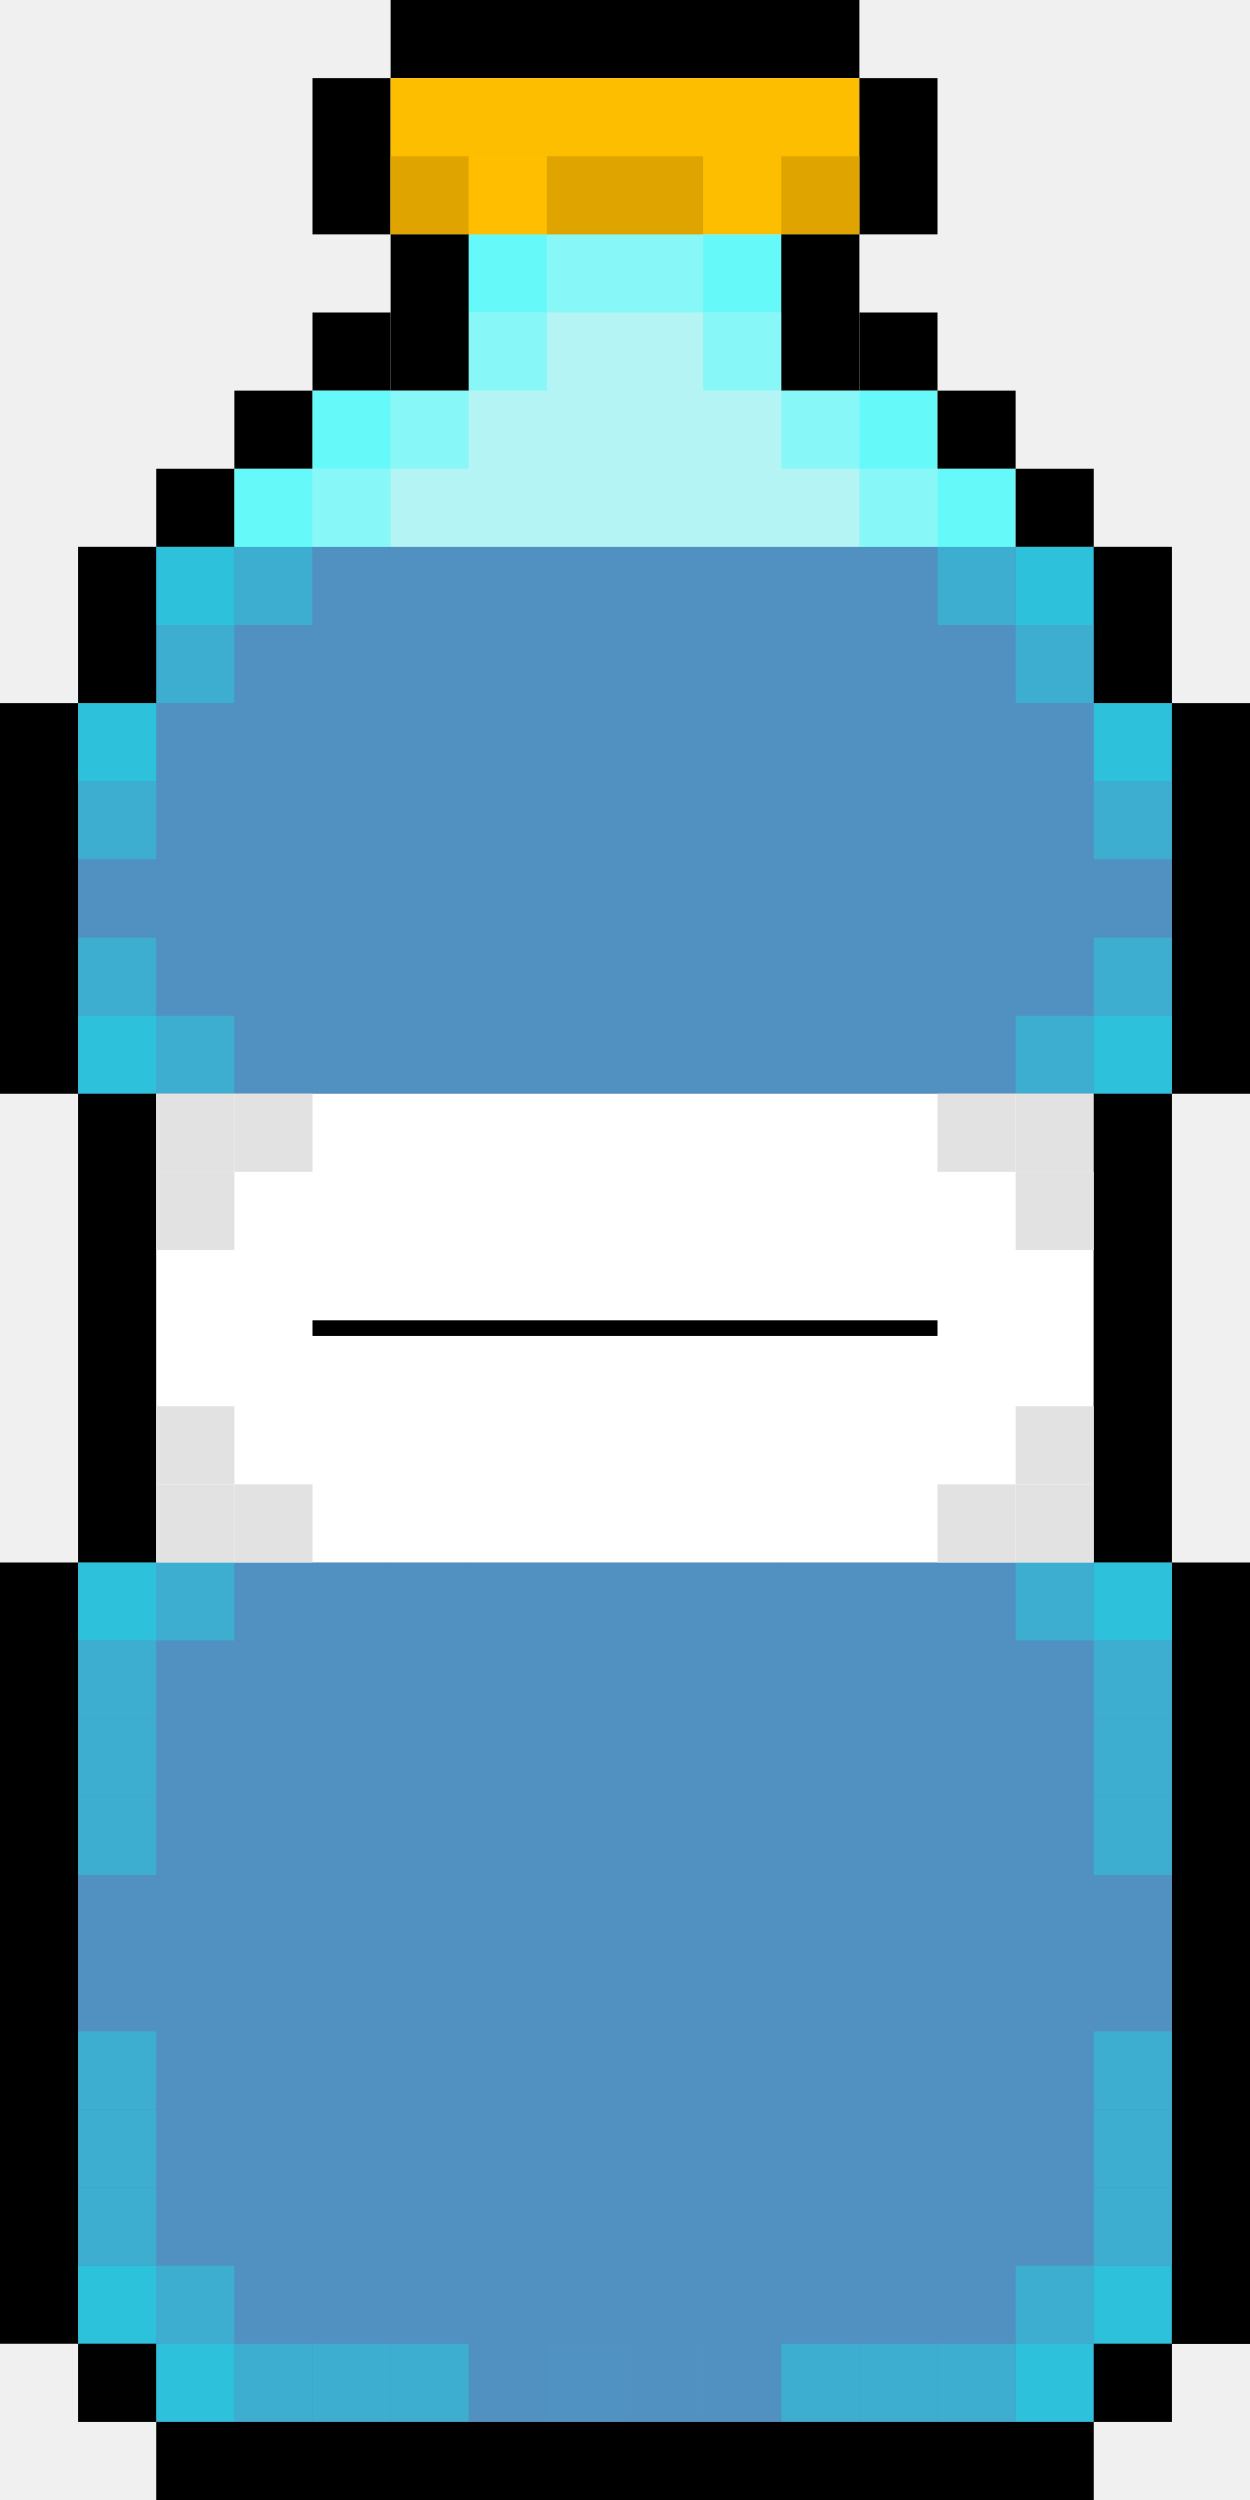
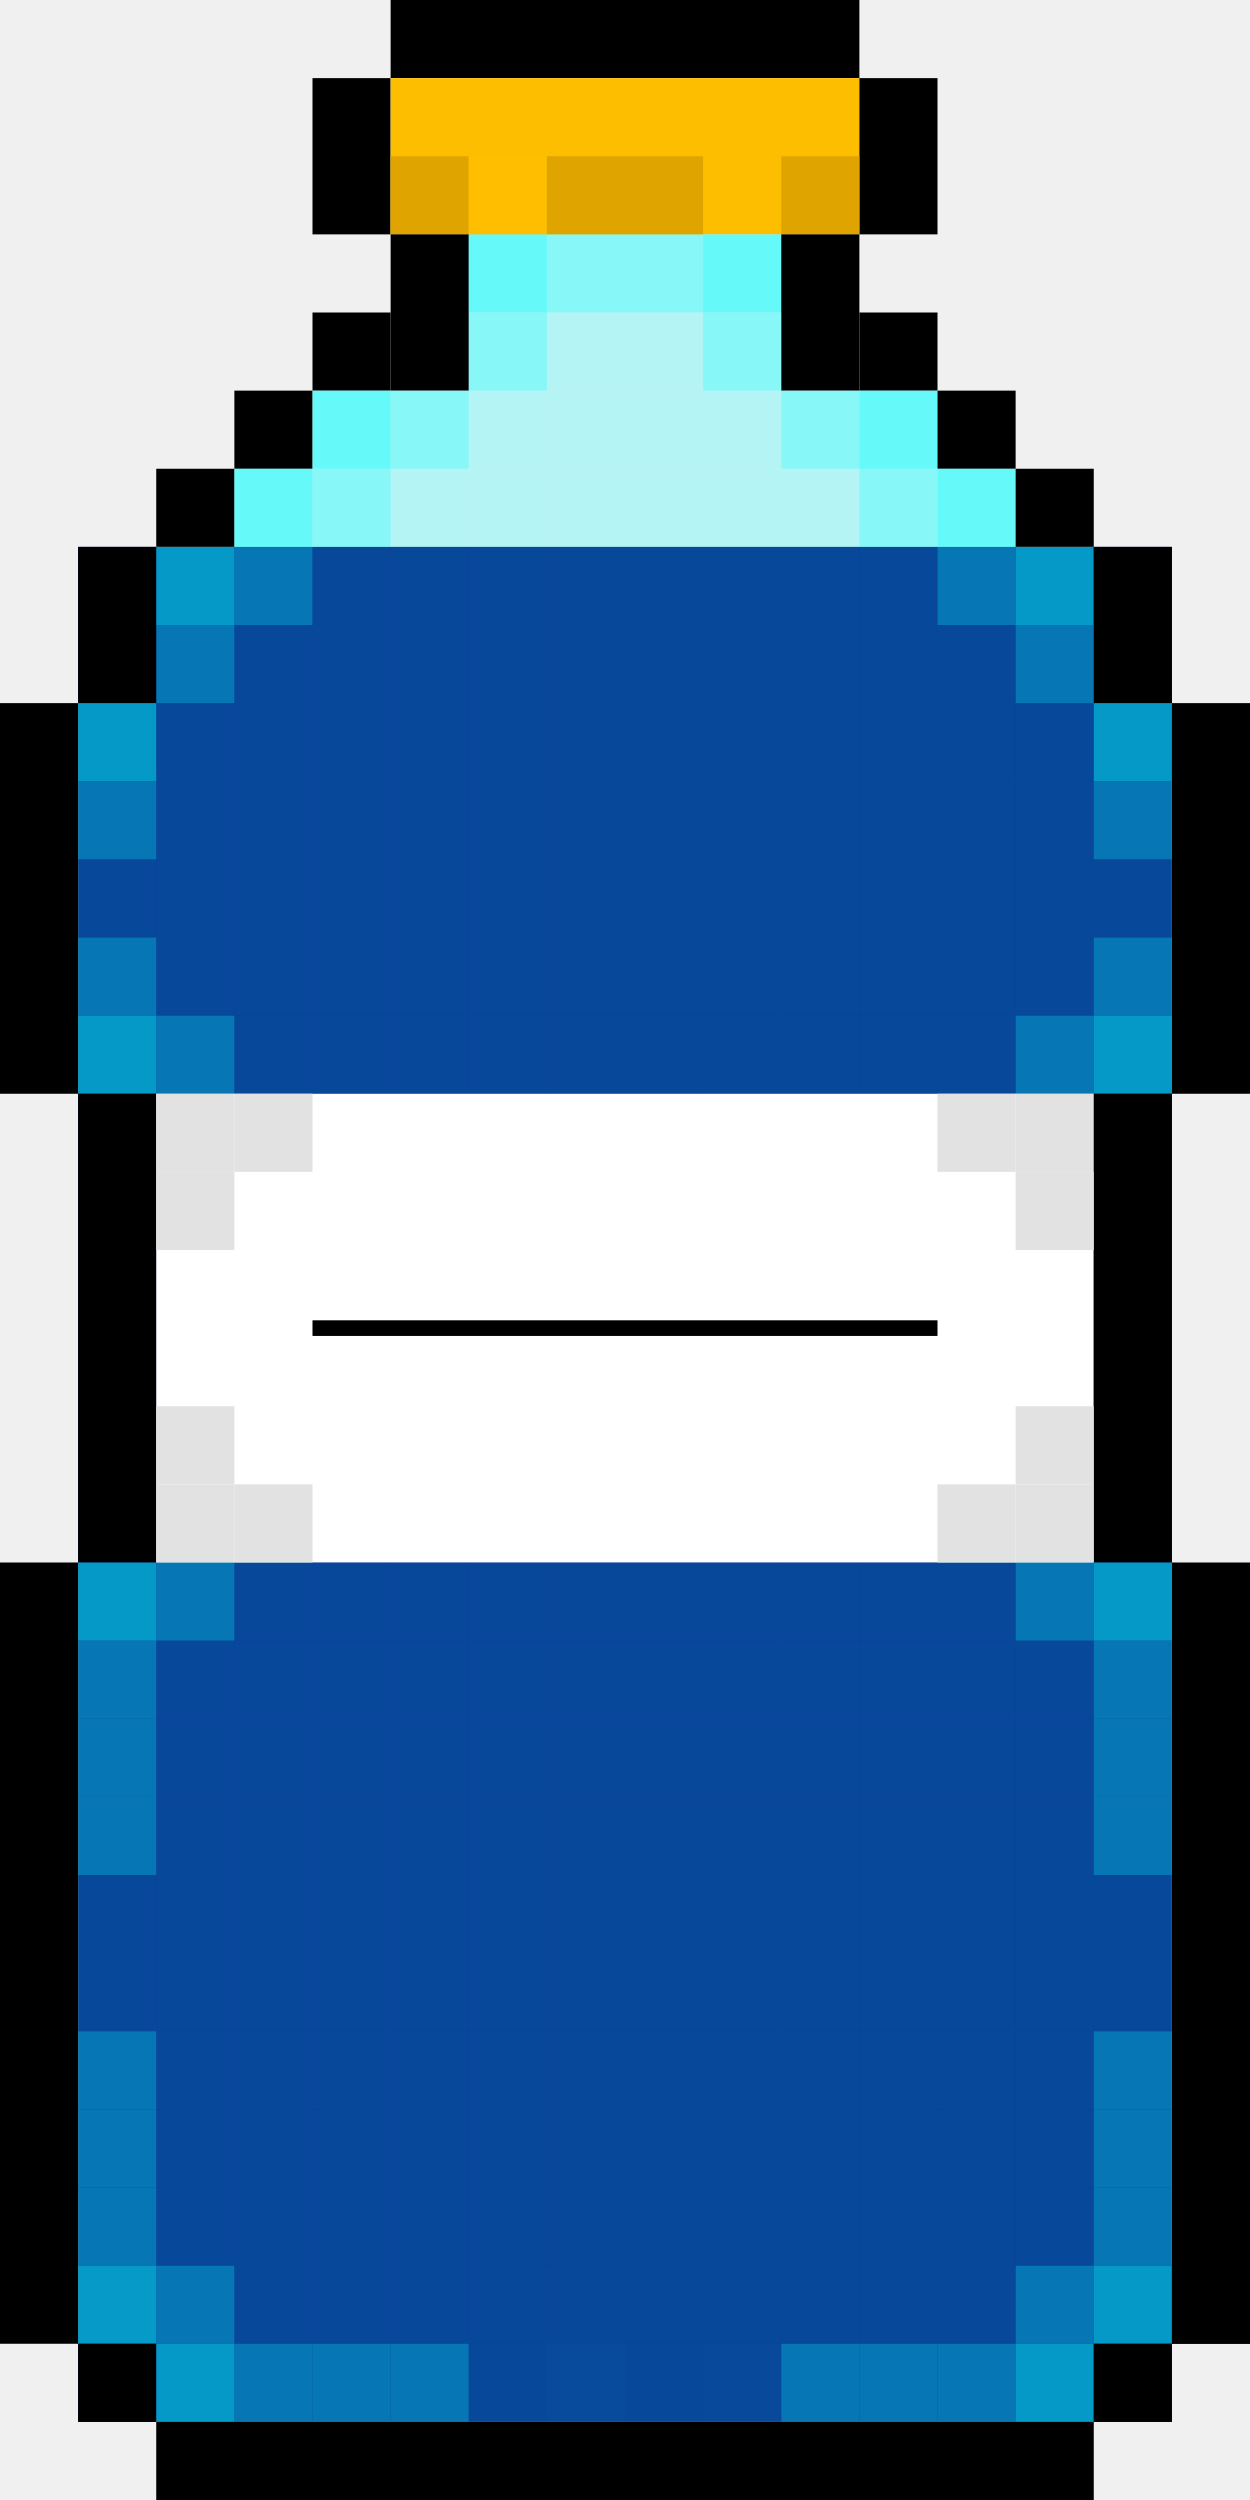
<svg xmlns="http://www.w3.org/2000/svg" width="16" height="32" viewBox="0 0 16 32">
  <style>
  #agua-nivel {
    transition: all 1.5s ease;
  }
  </style>
  <defs>
    <clipPath id="clip-interior">
      <rect x="1" y="7" width="14" height="24" />
    </clipPath>
  </defs>
-   <rect id="agua-nivel" x="1" y="7" width="14" height="24" fill="#000075" fill-opacity="0.55" clip-path="url(#clip-interior)" />
+   <rect id="agua-nivel" x="1" y="7" width="14" height="24" fill="#000075" fill-opacity="0.95" clip-path="url(#clip-interior)" />
  <g id="pixels-garrafa">
    <rect x="5" y="0" width="6" height="1" fill="#000000" fill-opacity="1.0" />
    <rect x="4" y="1" width="1" height="2" fill="#000000" fill-opacity="1.0" />
    <rect x="5" y="1" width="6" height="2" fill="#FEBE00" fill-opacity="1.0" />
    <rect x="11" y="1" width="1" height="2" fill="#000000" fill-opacity="1.0" />
    <rect x="5" y="2" width="1" height="1" fill="#E0A400" fill-opacity="1.0" />
    <rect x="6" y="2" width="1" height="1" fill="#FFBF00" fill-opacity="1.0" />
    <rect x="7" y="2" width="2" height="1" fill="#E0A400" fill-opacity="1.0" />
    <rect x="10" y="2" width="1" height="1" fill="#E0A400" fill-opacity="1.0" />
    <rect x="5" y="3" width="1" height="2" fill="#000000" fill-opacity="1.0" />
    <rect x="6" y="3" width="1" height="1" fill="#00FFFF" fill-opacity="0.58" />
    <rect x="7" y="3" width="1" height="1" fill="#00FFFF" fill-opacity="0.439" />
    <rect x="8" y="3" width="1" height="1" fill="#00FFFF" fill-opacity="0.439" />
    <rect x="9" y="3" width="1" height="1" fill="#00FFFF" fill-opacity="0.58" />
    <rect x="10" y="3" width="1" height="2" fill="#000000" fill-opacity="1.0" />
    <rect x="4" y="4" width="1" height="1" fill="#000000" fill-opacity="1.0" />
    <rect x="6" y="4" width="1" height="1" fill="#00FFFF" fill-opacity="0.439" />
    <rect x="7" y="4" width="1" height="1" fill="#00FFFF" fill-opacity="0.251" />
    <rect x="8" y="4" width="1" height="1" fill="#00FFFF" fill-opacity="0.251" />
    <rect x="9" y="4" width="1" height="1" fill="#00FFFF" fill-opacity="0.439" />
    <rect x="11" y="4" width="1" height="1" fill="#000000" fill-opacity="1.0" />
    <rect x="3" y="5" width="1" height="1" fill="#000000" fill-opacity="1.0" />
    <rect x="4" y="5" width="1" height="1" fill="#00FFFF" fill-opacity="0.58" />
    <rect x="5" y="5" width="1" height="1" fill="#00FFFF" fill-opacity="0.439" />
    <rect x="6" y="5" width="1" height="1" fill="#00FFFF" fill-opacity="0.251" />
    <rect x="7" y="5" width="1" height="1" fill="#00FFFF" fill-opacity="0.251" />
    <rect x="8" y="5" width="1" height="1" fill="#00FFFF" fill-opacity="0.251" />
    <rect x="9" y="5" width="1" height="1" fill="#00FFFF" fill-opacity="0.251" />
    <rect x="10" y="5" width="1" height="1" fill="#00FFFF" fill-opacity="0.439" />
    <rect x="11" y="5" width="1" height="1" fill="#00FFFF" fill-opacity="0.58" />
    <rect x="12" y="5" width="1" height="1" fill="#000000" fill-opacity="1.0" />
    <rect x="2" y="6" width="1" height="1" fill="#000000" fill-opacity="1.0" />
    <rect x="3" y="6" width="1" height="1" fill="#00FFFF" fill-opacity="0.58" />
    <rect x="4" y="6" width="1" height="1" fill="#00FFFF" fill-opacity="0.439" />
    <rect x="5" y="6" width="1" height="1" fill="#00FFFF" fill-opacity="0.251" />
    <rect x="6" y="6" width="1" height="1" fill="#00FFFF" fill-opacity="0.251" />
    <rect x="7" y="6" width="1" height="1" fill="#00FFFF" fill-opacity="0.251" />
    <rect x="8" y="6" width="1" height="1" fill="#00FFFF" fill-opacity="0.251" />
    <rect x="9" y="6" width="1" height="1" fill="#00FFFF" fill-opacity="0.251" />
    <rect x="10" y="6" width="1" height="1" fill="#00FFFF" fill-opacity="0.251" />
    <rect x="11" y="6" width="1" height="1" fill="#00FFFF" fill-opacity="0.439" />
    <rect x="12" y="6" width="1" height="1" fill="#00FFFF" fill-opacity="0.58" />
    <rect x="13" y="6" width="1" height="1" fill="#000000" fill-opacity="1.0" />
    <rect x="1" y="7" width="1" height="2" fill="#000000" fill-opacity="1.0" />
    <rect x="2" y="7" width="1" height="1" fill="#00FFFF" fill-opacity="0.58" />
    <rect x="3" y="7" width="1" height="1" fill="#00FFFF" fill-opacity="0.439" />
    <rect x="4" y="7" width="1" height="1" fill="#00FFFF" fill-opacity="0.251" />
    <rect x="5" y="7" width="1" height="1" fill="#00FFFF" fill-opacity="0.251" />
    <rect x="6" y="7" width="1" height="1" fill="#00FFFF" fill-opacity="0.251" />
    <rect x="7" y="7" width="1" height="1" fill="#00FFFF" fill-opacity="0.251" />
    <rect x="8" y="7" width="1" height="1" fill="#00FFFF" fill-opacity="0.251" />
    <rect x="9" y="7" width="1" height="1" fill="#00FFFF" fill-opacity="0.251" />
    <rect x="10" y="7" width="1" height="1" fill="#00FFFF" fill-opacity="0.251" />
    <rect x="11" y="7" width="1" height="1" fill="#00FFFF" fill-opacity="0.251" />
    <rect x="12" y="7" width="1" height="1" fill="#00FFFF" fill-opacity="0.439" />
    <rect x="13" y="7" width="1" height="1" fill="#00FFFF" fill-opacity="0.58" />
    <rect x="14" y="7" width="1" height="2" fill="#000000" fill-opacity="1.0" />
    <rect x="2" y="8" width="1" height="1" fill="#00FFFF" fill-opacity="0.439" />
    <rect x="3" y="8" width="1" height="1" fill="#00FFFF" fill-opacity="0.251" />
    <rect x="4" y="8" width="1" height="1" fill="#00FFFF" fill-opacity="0.251" />
    <rect x="5" y="8" width="1" height="1" fill="#00FFFF" fill-opacity="0.251" />
    <rect x="6" y="8" width="1" height="1" fill="#00FFFF" fill-opacity="0.251" />
    <rect x="7" y="8" width="1" height="1" fill="#00FFFF" fill-opacity="0.251" />
    <rect x="8" y="8" width="1" height="1" fill="#00FFFF" fill-opacity="0.251" />
    <rect x="9" y="8" width="1" height="1" fill="#00FFFF" fill-opacity="0.251" />
    <rect x="10" y="8" width="1" height="1" fill="#00FFFF" fill-opacity="0.251" />
    <rect x="11" y="8" width="1" height="1" fill="#00FFFF" fill-opacity="0.251" />
    <rect x="12" y="8" width="1" height="1" fill="#00FFFF" fill-opacity="0.251" />
    <rect x="13" y="8" width="1" height="1" fill="#00FFFF" fill-opacity="0.439" />
    <rect x="0" y="9" width="1" height="5" fill="#000000" fill-opacity="1.0" />
    <rect x="1" y="9" width="1" height="1" fill="#00FFFF" fill-opacity="0.58" />
    <rect x="2" y="9" width="1" height="1" fill="#00FFFF" fill-opacity="0.251" />
    <rect x="3" y="9" width="1" height="1" fill="#00FFFF" fill-opacity="0.251" />
    <rect x="4" y="9" width="1" height="1" fill="#00FFFF" fill-opacity="0.251" />
    <rect x="5" y="9" width="1" height="1" fill="#00FFFF" fill-opacity="0.251" />
    <rect x="6" y="9" width="1" height="1" fill="#00FFFF" fill-opacity="0.251" />
    <rect x="7" y="9" width="1" height="1" fill="#00FFFF" fill-opacity="0.251" />
    <rect x="8" y="9" width="1" height="1" fill="#00FFFF" fill-opacity="0.251" />
    <rect x="9" y="9" width="1" height="1" fill="#00FFFF" fill-opacity="0.251" />
    <rect x="10" y="9" width="1" height="1" fill="#00FFFF" fill-opacity="0.251" />
    <rect x="11" y="9" width="1" height="1" fill="#00FFFF" fill-opacity="0.251" />
    <rect x="12" y="9" width="1" height="1" fill="#00FFFF" fill-opacity="0.251" />
    <rect x="13" y="9" width="1" height="1" fill="#00FFFF" fill-opacity="0.251" />
    <rect x="14" y="9" width="1" height="1" fill="#00FFFF" fill-opacity="0.58" />
    <rect x="15" y="9" width="1" height="5" fill="#000000" fill-opacity="1.0" />
    <rect x="1" y="10" width="1" height="1" fill="#00FFFF" fill-opacity="0.439" />
    <rect x="2" y="10" width="1" height="1" fill="#00FFFF" fill-opacity="0.251" />
    <rect x="3" y="10" width="1" height="1" fill="#00FFFF" fill-opacity="0.251" />
    <rect x="4" y="10" width="1" height="1" fill="#00FFFF" fill-opacity="0.251" />
    <rect x="5" y="10" width="1" height="1" fill="#00FFFF" fill-opacity="0.251" />
    <rect x="6" y="10" width="1" height="1" fill="#00FFFF" fill-opacity="0.251" />
    <rect x="7" y="10" width="1" height="1" fill="#00FFFF" fill-opacity="0.251" />
    <rect x="8" y="10" width="1" height="1" fill="#00FFFF" fill-opacity="0.251" />
    <rect x="9" y="10" width="1" height="1" fill="#00FFFF" fill-opacity="0.251" />
    <rect x="10" y="10" width="1" height="1" fill="#00FFFF" fill-opacity="0.251" />
    <rect x="11" y="10" width="1" height="1" fill="#00FFFF" fill-opacity="0.251" />
    <rect x="12" y="10" width="1" height="1" fill="#00FFFF" fill-opacity="0.251" />
    <rect x="13" y="10" width="1" height="1" fill="#00FFFF" fill-opacity="0.251" />
    <rect x="14" y="10" width="1" height="1" fill="#00FFFF" fill-opacity="0.439" />
    <rect x="1" y="11" width="1" height="1" fill="#00FFFF" fill-opacity="0.251" />
    <rect x="2" y="11" width="1" height="1" fill="#00FFFF" fill-opacity="0.251" />
    <rect x="3" y="11" width="1" height="1" fill="#00FFFF" fill-opacity="0.251" />
    <rect x="4" y="11" width="1" height="1" fill="#00FFFF" fill-opacity="0.251" />
    <rect x="5" y="11" width="1" height="1" fill="#00FFFF" fill-opacity="0.251" />
    <rect x="6" y="11" width="1" height="1" fill="#00FFFF" fill-opacity="0.251" />
    <rect x="7" y="11" width="1" height="1" fill="#00FFFF" fill-opacity="0.251" />
    <rect x="8" y="11" width="1" height="1" fill="#00FFFF" fill-opacity="0.251" />
    <rect x="9" y="11" width="1" height="1" fill="#00FFFF" fill-opacity="0.251" />
    <rect x="10" y="11" width="1" height="1" fill="#00FFFF" fill-opacity="0.251" />
    <rect x="11" y="11" width="1" height="1" fill="#00FFFF" fill-opacity="0.251" />
    <rect x="12" y="11" width="1" height="1" fill="#00FFFF" fill-opacity="0.251" />
    <rect x="13" y="11" width="1" height="1" fill="#00FFFF" fill-opacity="0.251" />
    <rect x="14" y="11" width="1" height="1" fill="#00FFFF" fill-opacity="0.251" />
    <rect x="1" y="12" width="1" height="1" fill="#00FFFF" fill-opacity="0.439" />
    <rect x="2" y="12" width="1" height="1" fill="#00FFFF" fill-opacity="0.251" />
    <rect x="3" y="12" width="1" height="1" fill="#00FFFF" fill-opacity="0.251" />
    <rect x="4" y="12" width="1" height="1" fill="#00FFFF" fill-opacity="0.251" />
    <rect x="5" y="12" width="1" height="1" fill="#00FFFF" fill-opacity="0.251" />
    <rect x="6" y="12" width="1" height="1" fill="#00FFFF" fill-opacity="0.251" />
    <rect x="7" y="12" width="1" height="1" fill="#00FFFF" fill-opacity="0.251" />
    <rect x="8" y="12" width="1" height="1" fill="#00FFFF" fill-opacity="0.251" />
    <rect x="9" y="12" width="1" height="1" fill="#00FFFF" fill-opacity="0.251" />
    <rect x="10" y="12" width="1" height="1" fill="#00FFFF" fill-opacity="0.251" />
    <rect x="11" y="12" width="1" height="1" fill="#00FFFF" fill-opacity="0.251" />
    <rect x="12" y="12" width="1" height="1" fill="#00FFFF" fill-opacity="0.251" />
    <rect x="13" y="12" width="1" height="1" fill="#00FFFF" fill-opacity="0.251" />
    <rect x="14" y="12" width="1" height="1" fill="#00FFFF" fill-opacity="0.439" />
    <rect x="1" y="13" width="1" height="1" fill="#00FFFF" fill-opacity="0.58" />
    <rect x="2" y="13" width="1" height="1" fill="#00FFFF" fill-opacity="0.439" />
    <rect x="3" y="13" width="1" height="1" fill="#00FFFF" fill-opacity="0.251" />
    <rect x="4" y="13" width="1" height="1" fill="#00FFFF" fill-opacity="0.251" />
    <rect x="5" y="13" width="1" height="1" fill="#00FFFF" fill-opacity="0.251" />
    <rect x="6" y="13" width="1" height="1" fill="#00FFFF" fill-opacity="0.251" />
    <rect x="7" y="13" width="1" height="1" fill="#00FFFF" fill-opacity="0.251" />
    <rect x="8" y="13" width="1" height="1" fill="#00FFFF" fill-opacity="0.251" />
    <rect x="9" y="13" width="1" height="1" fill="#00FFFF" fill-opacity="0.251" />
    <rect x="10" y="13" width="1" height="1" fill="#00FFFF" fill-opacity="0.251" />
    <rect x="11" y="13" width="1" height="1" fill="#00FFFF" fill-opacity="0.251" />
    <rect x="12" y="13" width="1" height="1" fill="#00FFFF" fill-opacity="0.251" />
    <rect x="13" y="13" width="1" height="1" fill="#00FFFF" fill-opacity="0.439" />
    <rect x="14" y="13" width="1" height="1" fill="#00FFFF" fill-opacity="0.58" />
    <rect x="1" y="14" width="1" height="6" fill="#000000" fill-opacity="1.0" />
    <rect x="2" y="14" width="12" height="6" fill="#FFFFFF" fill-opacity="1.0" />
    <rect x="2" y="14" width="1" height="1" fill="#E2E2E2" fill-opacity="1.0" />
    <rect x="3" y="14" width="1" height="1" fill="#E2E2E2" fill-opacity="1.0" />
    <rect x="12" y="14" width="1" height="1" fill="#E2E2E2" fill-opacity="1.0" />
    <rect x="13" y="14" width="1" height="1" fill="#E2E2E2" fill-opacity="1.0" />
    <rect x="14" y="14" width="1" height="6" fill="#000000" fill-opacity="1.0" />
    <rect x="2" y="15" width="1" height="1" fill="#E2E2E2" fill-opacity="1.0" />
    <rect x="13" y="15" width="1" height="1" fill="#E2E2E2" fill-opacity="1.0" />
    <rect x="2" y="18" width="1" height="1" fill="#E2E2E2" fill-opacity="1.0" />
    <rect x="13" y="18" width="1" height="1" fill="#E2E2E2" fill-opacity="1.0" />
    <rect x="2" y="19" width="1" height="1" fill="#E2E2E2" fill-opacity="1.0" />
    <rect x="3" y="19" width="1" height="1" fill="#E2E2E2" fill-opacity="1.0" />
    <rect x="12" y="19" width="1" height="1" fill="#E2E2E2" fill-opacity="1.0" />
    <rect x="13" y="19" width="1" height="1" fill="#E2E2E2" fill-opacity="1.0" />
    <rect x="0" y="20" width="1" height="10" fill="#000000" fill-opacity="1.0" />
    <rect x="15" y="20" width="1" height="10" fill="#000000" fill-opacity="1.0" />
    <rect x="1" y="20" width="1" height="1" fill="#00FFFF" fill-opacity="0.58" />
    <rect x="2" y="20" width="1" height="1" fill="#00FFFF" fill-opacity="0.439" />
    <rect x="3" y="20" width="1" height="1" fill="#00FFFF" fill-opacity="0.251" />
    <rect x="4" y="20" width="1" height="1" fill="#00FFFF" fill-opacity="0.251" />
    <rect x="5" y="20" width="1" height="1" fill="#00FFFF" fill-opacity="0.251" />
    <rect x="6" y="20" width="1" height="1" fill="#00FFFF" fill-opacity="0.251" />
    <rect x="7" y="20" width="1" height="1" fill="#00FFFF" fill-opacity="0.251" />
    <rect x="8" y="20" width="1" height="1" fill="#00FFFF" fill-opacity="0.251" />
    <rect x="9" y="20" width="1" height="1" fill="#00FFFF" fill-opacity="0.251" />
    <rect x="10" y="20" width="1" height="1" fill="#00FFFF" fill-opacity="0.251" />
    <rect x="11" y="20" width="1" height="1" fill="#00FFFF" fill-opacity="0.251" />
    <rect x="12" y="20" width="1" height="1" fill="#00FFFF" fill-opacity="0.251" />
    <rect x="13" y="20" width="1" height="1" fill="#00FFFF" fill-opacity="0.439" />
    <rect x="14" y="20" width="1" height="1" fill="#00FFFF" fill-opacity="0.58" />
    <rect x="1" y="21" width="1" height="1" fill="#00FFFF" fill-opacity="0.439" />
    <rect x="2" y="21" width="1" height="1" fill="#00FFFF" fill-opacity="0.251" />
    <rect x="3" y="21" width="1" height="1" fill="#00FFFF" fill-opacity="0.251" />
    <rect x="4" y="21" width="1" height="1" fill="#00FFFF" fill-opacity="0.251" />
    <rect x="5" y="21" width="1" height="1" fill="#00FFFF" fill-opacity="0.251" />
    <rect x="6" y="21" width="1" height="1" fill="#00FFFF" fill-opacity="0.251" />
    <rect x="7" y="21" width="1" height="1" fill="#00FFFF" fill-opacity="0.251" />
    <rect x="8" y="21" width="1" height="1" fill="#00FFFF" fill-opacity="0.251" />
    <rect x="9" y="21" width="1" height="1" fill="#00FFFF" fill-opacity="0.251" />
    <rect x="10" y="21" width="1" height="1" fill="#00FFFF" fill-opacity="0.251" />
    <rect x="11" y="21" width="1" height="1" fill="#00FFFF" fill-opacity="0.251" />
    <rect x="12" y="21" width="1" height="1" fill="#00FFFF" fill-opacity="0.251" />
    <rect x="13" y="21" width="1" height="1" fill="#00FFFF" fill-opacity="0.251" />
    <rect x="14" y="21" width="1" height="1" fill="#00FFFF" fill-opacity="0.439" />
    <rect x="1" y="22" width="1" height="1" fill="#00FFFF" fill-opacity="0.439" />
    <rect x="2" y="22" width="1" height="1" fill="#00FFFF" fill-opacity="0.251" />
    <rect x="3" y="22" width="1" height="1" fill="#00FFFF" fill-opacity="0.251" />
    <rect x="4" y="22" width="1" height="1" fill="#00FFFF" fill-opacity="0.251" />
    <rect x="5" y="22" width="1" height="1" fill="#00FFFF" fill-opacity="0.251" />
    <rect x="6" y="22" width="1" height="1" fill="#00FFFF" fill-opacity="0.251" />
    <rect x="7" y="22" width="1" height="1" fill="#00FFFF" fill-opacity="0.251" />
    <rect x="8" y="22" width="1" height="1" fill="#00FFFF" fill-opacity="0.251" />
    <rect x="9" y="22" width="1" height="1" fill="#00FFFF" fill-opacity="0.251" />
    <rect x="10" y="22" width="1" height="1" fill="#00FFFF" fill-opacity="0.251" />
    <rect x="11" y="22" width="1" height="1" fill="#00FFFF" fill-opacity="0.251" />
    <rect x="12" y="22" width="1" height="1" fill="#00FFFF" fill-opacity="0.251" />
    <rect x="13" y="22" width="1" height="1" fill="#00FFFF" fill-opacity="0.251" />
    <rect x="14" y="22" width="1" height="1" fill="#00FFFF" fill-opacity="0.439" />
    <rect x="1" y="23" width="1" height="1" fill="#00FFFF" fill-opacity="0.439" />
    <rect x="2" y="23" width="1" height="1" fill="#00FFFF" fill-opacity="0.251" />
    <rect x="3" y="23" width="1" height="1" fill="#00FFFF" fill-opacity="0.251" />
    <rect x="4" y="23" width="1" height="1" fill="#00FFFF" fill-opacity="0.251" />
    <rect x="5" y="23" width="1" height="1" fill="#00FFFF" fill-opacity="0.251" />
    <rect x="6" y="23" width="1" height="1" fill="#00FFFF" fill-opacity="0.251" />
    <rect x="7" y="23" width="1" height="1" fill="#00FFFF" fill-opacity="0.251" />
    <rect x="8" y="23" width="1" height="1" fill="#00FFFF" fill-opacity="0.251" />
    <rect x="9" y="23" width="1" height="1" fill="#00FFFF" fill-opacity="0.251" />
    <rect x="10" y="23" width="1" height="1" fill="#00FFFF" fill-opacity="0.251" />
    <rect x="11" y="23" width="1" height="1" fill="#00FFFF" fill-opacity="0.251" />
    <rect x="12" y="23" width="1" height="1" fill="#00FFFF" fill-opacity="0.251" />
    <rect x="13" y="23" width="1" height="1" fill="#00FFFF" fill-opacity="0.251" />
    <rect x="14" y="23" width="1" height="1" fill="#00FFFF" fill-opacity="0.439" />
    <rect x="1" y="24" width="1" height="1" fill="#00FFFF" fill-opacity="0.251" />
    <rect x="2" y="24" width="1" height="1" fill="#00FFFF" fill-opacity="0.251" />
    <rect x="3" y="24" width="1" height="1" fill="#00FFFF" fill-opacity="0.251" />
    <rect x="4" y="24" width="1" height="1" fill="#00FFFF" fill-opacity="0.251" />
    <rect x="5" y="24" width="1" height="1" fill="#00FFFF" fill-opacity="0.251" />
    <rect x="6" y="24" width="1" height="1" fill="#00FFFF" fill-opacity="0.251" />
    <rect x="7" y="24" width="1" height="1" fill="#00FFFF" fill-opacity="0.251" />
    <rect x="8" y="24" width="1" height="1" fill="#00FFFF" fill-opacity="0.251" />
    <rect x="9" y="24" width="1" height="1" fill="#00FFFF" fill-opacity="0.251" />
    <rect x="10" y="24" width="1" height="1" fill="#00FFFF" fill-opacity="0.251" />
    <rect x="11" y="24" width="1" height="1" fill="#00FFFF" fill-opacity="0.251" />
    <rect x="12" y="24" width="1" height="1" fill="#00FFFF" fill-opacity="0.251" />
    <rect x="13" y="24" width="1" height="1" fill="#00FFFF" fill-opacity="0.251" />
    <rect x="14" y="24" width="1" height="1" fill="#00FFFF" fill-opacity="0.251" />
    <rect x="1" y="25" width="1" height="1" fill="#00FFFF" fill-opacity="0.251" />
    <rect x="2" y="25" width="1" height="1" fill="#00FFFF" fill-opacity="0.251" />
    <rect x="3" y="25" width="1" height="1" fill="#00FFFF" fill-opacity="0.251" />
    <rect x="4" y="25" width="1" height="1" fill="#00FFFF" fill-opacity="0.251" />
    <rect x="5" y="25" width="1" height="1" fill="#00FFFF" fill-opacity="0.251" />
    <rect x="6" y="25" width="1" height="1" fill="#00FFFF" fill-opacity="0.251" />
    <rect x="7" y="25" width="1" height="1" fill="#00FFFF" fill-opacity="0.251" />
    <rect x="8" y="25" width="1" height="1" fill="#00FFFF" fill-opacity="0.251" />
    <rect x="9" y="25" width="1" height="1" fill="#00FFFF" fill-opacity="0.251" />
    <rect x="10" y="25" width="1" height="1" fill="#00FFFF" fill-opacity="0.251" />
    <rect x="11" y="25" width="1" height="1" fill="#00FFFF" fill-opacity="0.251" />
    <rect x="12" y="25" width="1" height="1" fill="#00FFFF" fill-opacity="0.251" />
    <rect x="13" y="25" width="1" height="1" fill="#00FFFF" fill-opacity="0.251" />
    <rect x="14" y="25" width="1" height="1" fill="#00FFFF" fill-opacity="0.251" />
    <rect x="1" y="26" width="1" height="1" fill="#00FFFF" fill-opacity="0.439" />
    <rect x="2" y="26" width="1" height="1" fill="#00FFFF" fill-opacity="0.251" />
    <rect x="3" y="26" width="1" height="1" fill="#00FFFF" fill-opacity="0.251" />
    <rect x="4" y="26" width="1" height="1" fill="#00FFFF" fill-opacity="0.251" />
    <rect x="5" y="26" width="1" height="1" fill="#00FFFF" fill-opacity="0.251" />
    <rect x="6" y="26" width="1" height="1" fill="#00FFFF" fill-opacity="0.251" />
    <rect x="7" y="26" width="1" height="1" fill="#00FFFF" fill-opacity="0.251" />
    <rect x="8" y="26" width="1" height="1" fill="#00FFFF" fill-opacity="0.251" />
    <rect x="9" y="26" width="1" height="1" fill="#00FFFF" fill-opacity="0.251" />
    <rect x="10" y="26" width="1" height="1" fill="#00FFFF" fill-opacity="0.251" />
    <rect x="11" y="26" width="1" height="1" fill="#00FFFF" fill-opacity="0.251" />
    <rect x="12" y="26" width="1" height="1" fill="#00FFFF" fill-opacity="0.251" />
    <rect x="13" y="26" width="1" height="1" fill="#00FFFF" fill-opacity="0.251" />
    <rect x="14" y="26" width="1" height="1" fill="#00FFFF" fill-opacity="0.439" />
    <rect x="1" y="27" width="1" height="1" fill="#00FFFF" fill-opacity="0.439" />
    <rect x="2" y="27" width="1" height="1" fill="#00FFFF" fill-opacity="0.251" />
    <rect x="3" y="27" width="1" height="1" fill="#00FFFF" fill-opacity="0.251" />
    <rect x="4" y="27" width="1" height="1" fill="#00FFFF" fill-opacity="0.251" />
    <rect x="5" y="27" width="1" height="1" fill="#00FFFF" fill-opacity="0.251" />
    <rect x="6" y="27" width="1" height="1" fill="#00FFFF" fill-opacity="0.251" />
    <rect x="7" y="27" width="1" height="1" fill="#00FFFF" fill-opacity="0.251" />
    <rect x="8" y="27" width="1" height="1" fill="#00FFFF" fill-opacity="0.251" />
    <rect x="9" y="27" width="1" height="1" fill="#00FFFF" fill-opacity="0.251" />
    <rect x="10" y="27" width="1" height="1" fill="#00FFFF" fill-opacity="0.251" />
    <rect x="11" y="27" width="1" height="1" fill="#00FFFF" fill-opacity="0.251" />
    <rect x="12" y="27" width="1" height="1" fill="#00FFFF" fill-opacity="0.251" />
    <rect x="13" y="27" width="1" height="1" fill="#00FFFF" fill-opacity="0.251" />
    <rect x="14" y="27" width="1" height="1" fill="#00FFFF" fill-opacity="0.439" />
    <rect x="1" y="28" width="1" height="1" fill="#00FFFF" fill-opacity="0.439" />
    <rect x="2" y="28" width="1" height="1" fill="#00FFFF" fill-opacity="0.251" />
    <rect x="3" y="28" width="1" height="1" fill="#00FFFF" fill-opacity="0.251" />
    <rect x="4" y="28" width="1" height="1" fill="#00FFFF" fill-opacity="0.251" />
    <rect x="5" y="28" width="1" height="1" fill="#00FFFF" fill-opacity="0.251" />
    <rect x="6" y="28" width="1" height="1" fill="#00FFFF" fill-opacity="0.251" />
    <rect x="7" y="28" width="1" height="1" fill="#00FFFF" fill-opacity="0.251" />
    <rect x="8" y="28" width="1" height="1" fill="#00FFFF" fill-opacity="0.251" />
    <rect x="9" y="28" width="1" height="1" fill="#00FFFF" fill-opacity="0.251" />
    <rect x="10" y="28" width="1" height="1" fill="#00FFFF" fill-opacity="0.251" />
    <rect x="11" y="28" width="1" height="1" fill="#00FFFF" fill-opacity="0.251" />
    <rect x="12" y="28" width="1" height="1" fill="#00FFFF" fill-opacity="0.251" />
    <rect x="13" y="28" width="1" height="1" fill="#00FFFF" fill-opacity="0.251" />
    <rect x="14" y="28" width="1" height="1" fill="#00FFFF" fill-opacity="0.439" />
    <rect x="1" y="29" width="1" height="1" fill="#00FFFF" fill-opacity="0.584" />
    <rect x="2" y="29" width="1" height="1" fill="#00FFFF" fill-opacity="0.439" />
    <rect x="3" y="29" width="1" height="1" fill="#00FFFF" fill-opacity="0.251" />
    <rect x="4" y="29" width="1" height="1" fill="#00FFFF" fill-opacity="0.251" />
    <rect x="5" y="29" width="1" height="1" fill="#00FFFF" fill-opacity="0.251" />
    <rect x="6" y="29" width="1" height="1" fill="#00FFFF" fill-opacity="0.251" />
    <rect x="7" y="29" width="1" height="1" fill="#00FFFF" fill-opacity="0.251" />
    <rect x="8" y="29" width="1" height="1" fill="#00FFFF" fill-opacity="0.251" />
    <rect x="9" y="29" width="1" height="1" fill="#00FFFF" fill-opacity="0.251" />
    <rect x="10" y="29" width="1" height="1" fill="#00FFFF" fill-opacity="0.251" />
    <rect x="11" y="29" width="1" height="1" fill="#00FFFF" fill-opacity="0.251" />
    <rect x="12" y="29" width="1" height="1" fill="#00FFFF" fill-opacity="0.251" />
    <rect x="13" y="29" width="1" height="1" fill="#00FFFF" fill-opacity="0.439" />
    <rect x="14" y="29" width="1" height="1" fill="#00FFFF" fill-opacity="0.58" />
    <rect x="15" y="29" width="1" height="1" fill="#000000" fill-opacity="1.0" />
    <rect x="1" y="30" width="1" height="1" fill="#000000" fill-opacity="0.988" />
    <rect x="2" y="30" width="1" height="1" fill="#00FFFF" fill-opacity="0.58" />
    <rect x="3" y="30" width="1" height="1" fill="#00FFFF" fill-opacity="0.439" />
    <rect x="4" y="30" width="1" height="1" fill="#00FFFF" fill-opacity="0.439" />
    <rect x="5" y="30" width="1" height="1" fill="#00FFFF" fill-opacity="0.439" />
    <rect x="6" y="30" width="1" height="1" fill="#00FFFF" fill-opacity="0.251" />
    <rect x="7" y="30" width="1" height="1" fill="#00FFFF" fill-opacity="0.259" />
    <rect x="8" y="30" width="1" height="1" fill="#00FFFF" fill-opacity="0.251" />
    <rect x="9" y="30" width="1" height="1" fill="#00FFFF" fill-opacity="0.255" />
    <rect x="10" y="30" width="1" height="1" fill="#00FFFF" fill-opacity="0.439" />
    <rect x="11" y="30" width="1" height="1" fill="#00FFFF" fill-opacity="0.439" />
    <rect x="12" y="30" width="1" height="1" fill="#00FFFF" fill-opacity="0.439" />
    <rect x="13" y="30" width="1" height="1" fill="#00FFFF" fill-opacity="0.58" />
    <rect x="14" y="30" width="1" height="1" fill="#000000" fill-opacity="1.0" />
    <rect x="2" y="31" width="12" height="1" fill="#000000" fill-opacity="1.0" />
  </g>
  <text id="texto-ingerido" x="8" y="16" font-size="1.5" text-anchor="middle" fill="black" font-family="Google Sans, sans-serif">
  </text>
  <line id="linha-fracao" x1="4" y1="17" x2="12" y2="17" stroke="black" stroke-width="0.2" />
  <text id="texto-meta" x="8" y="19" font-size="1.5" text-anchor="middle" fill="black" font-family="Google Sans, sans-serif">
  </text>
</svg>
